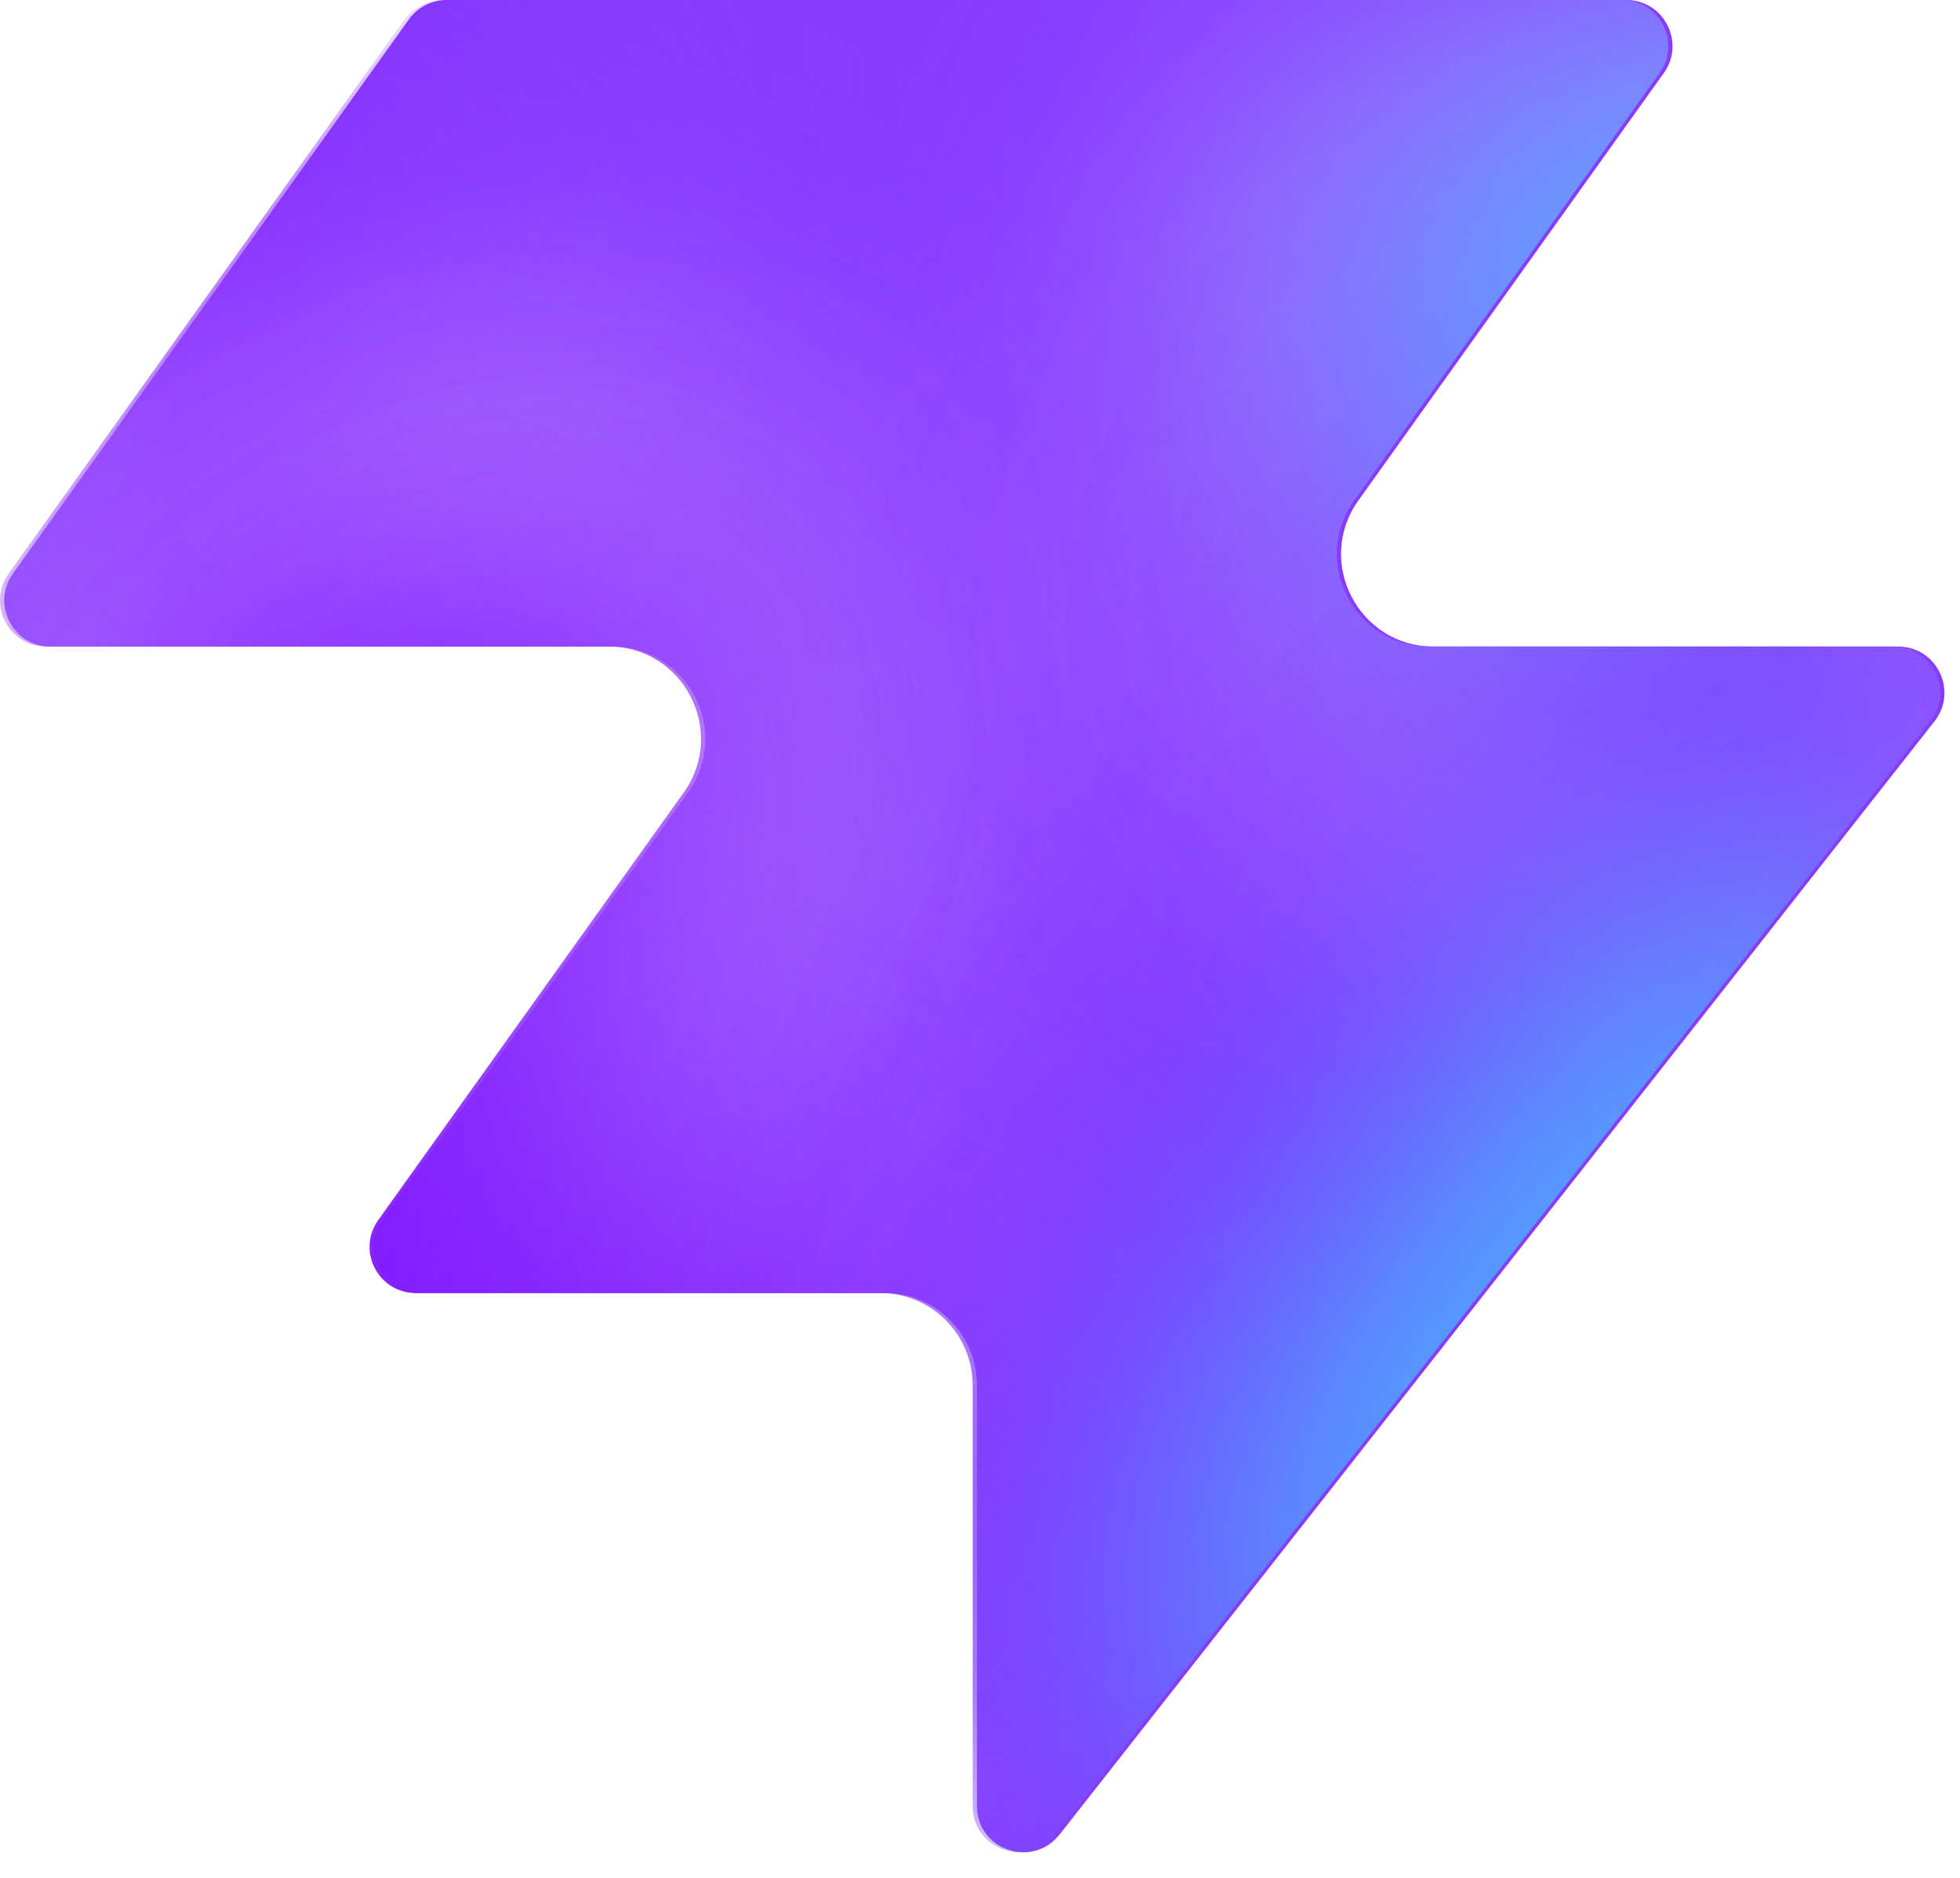
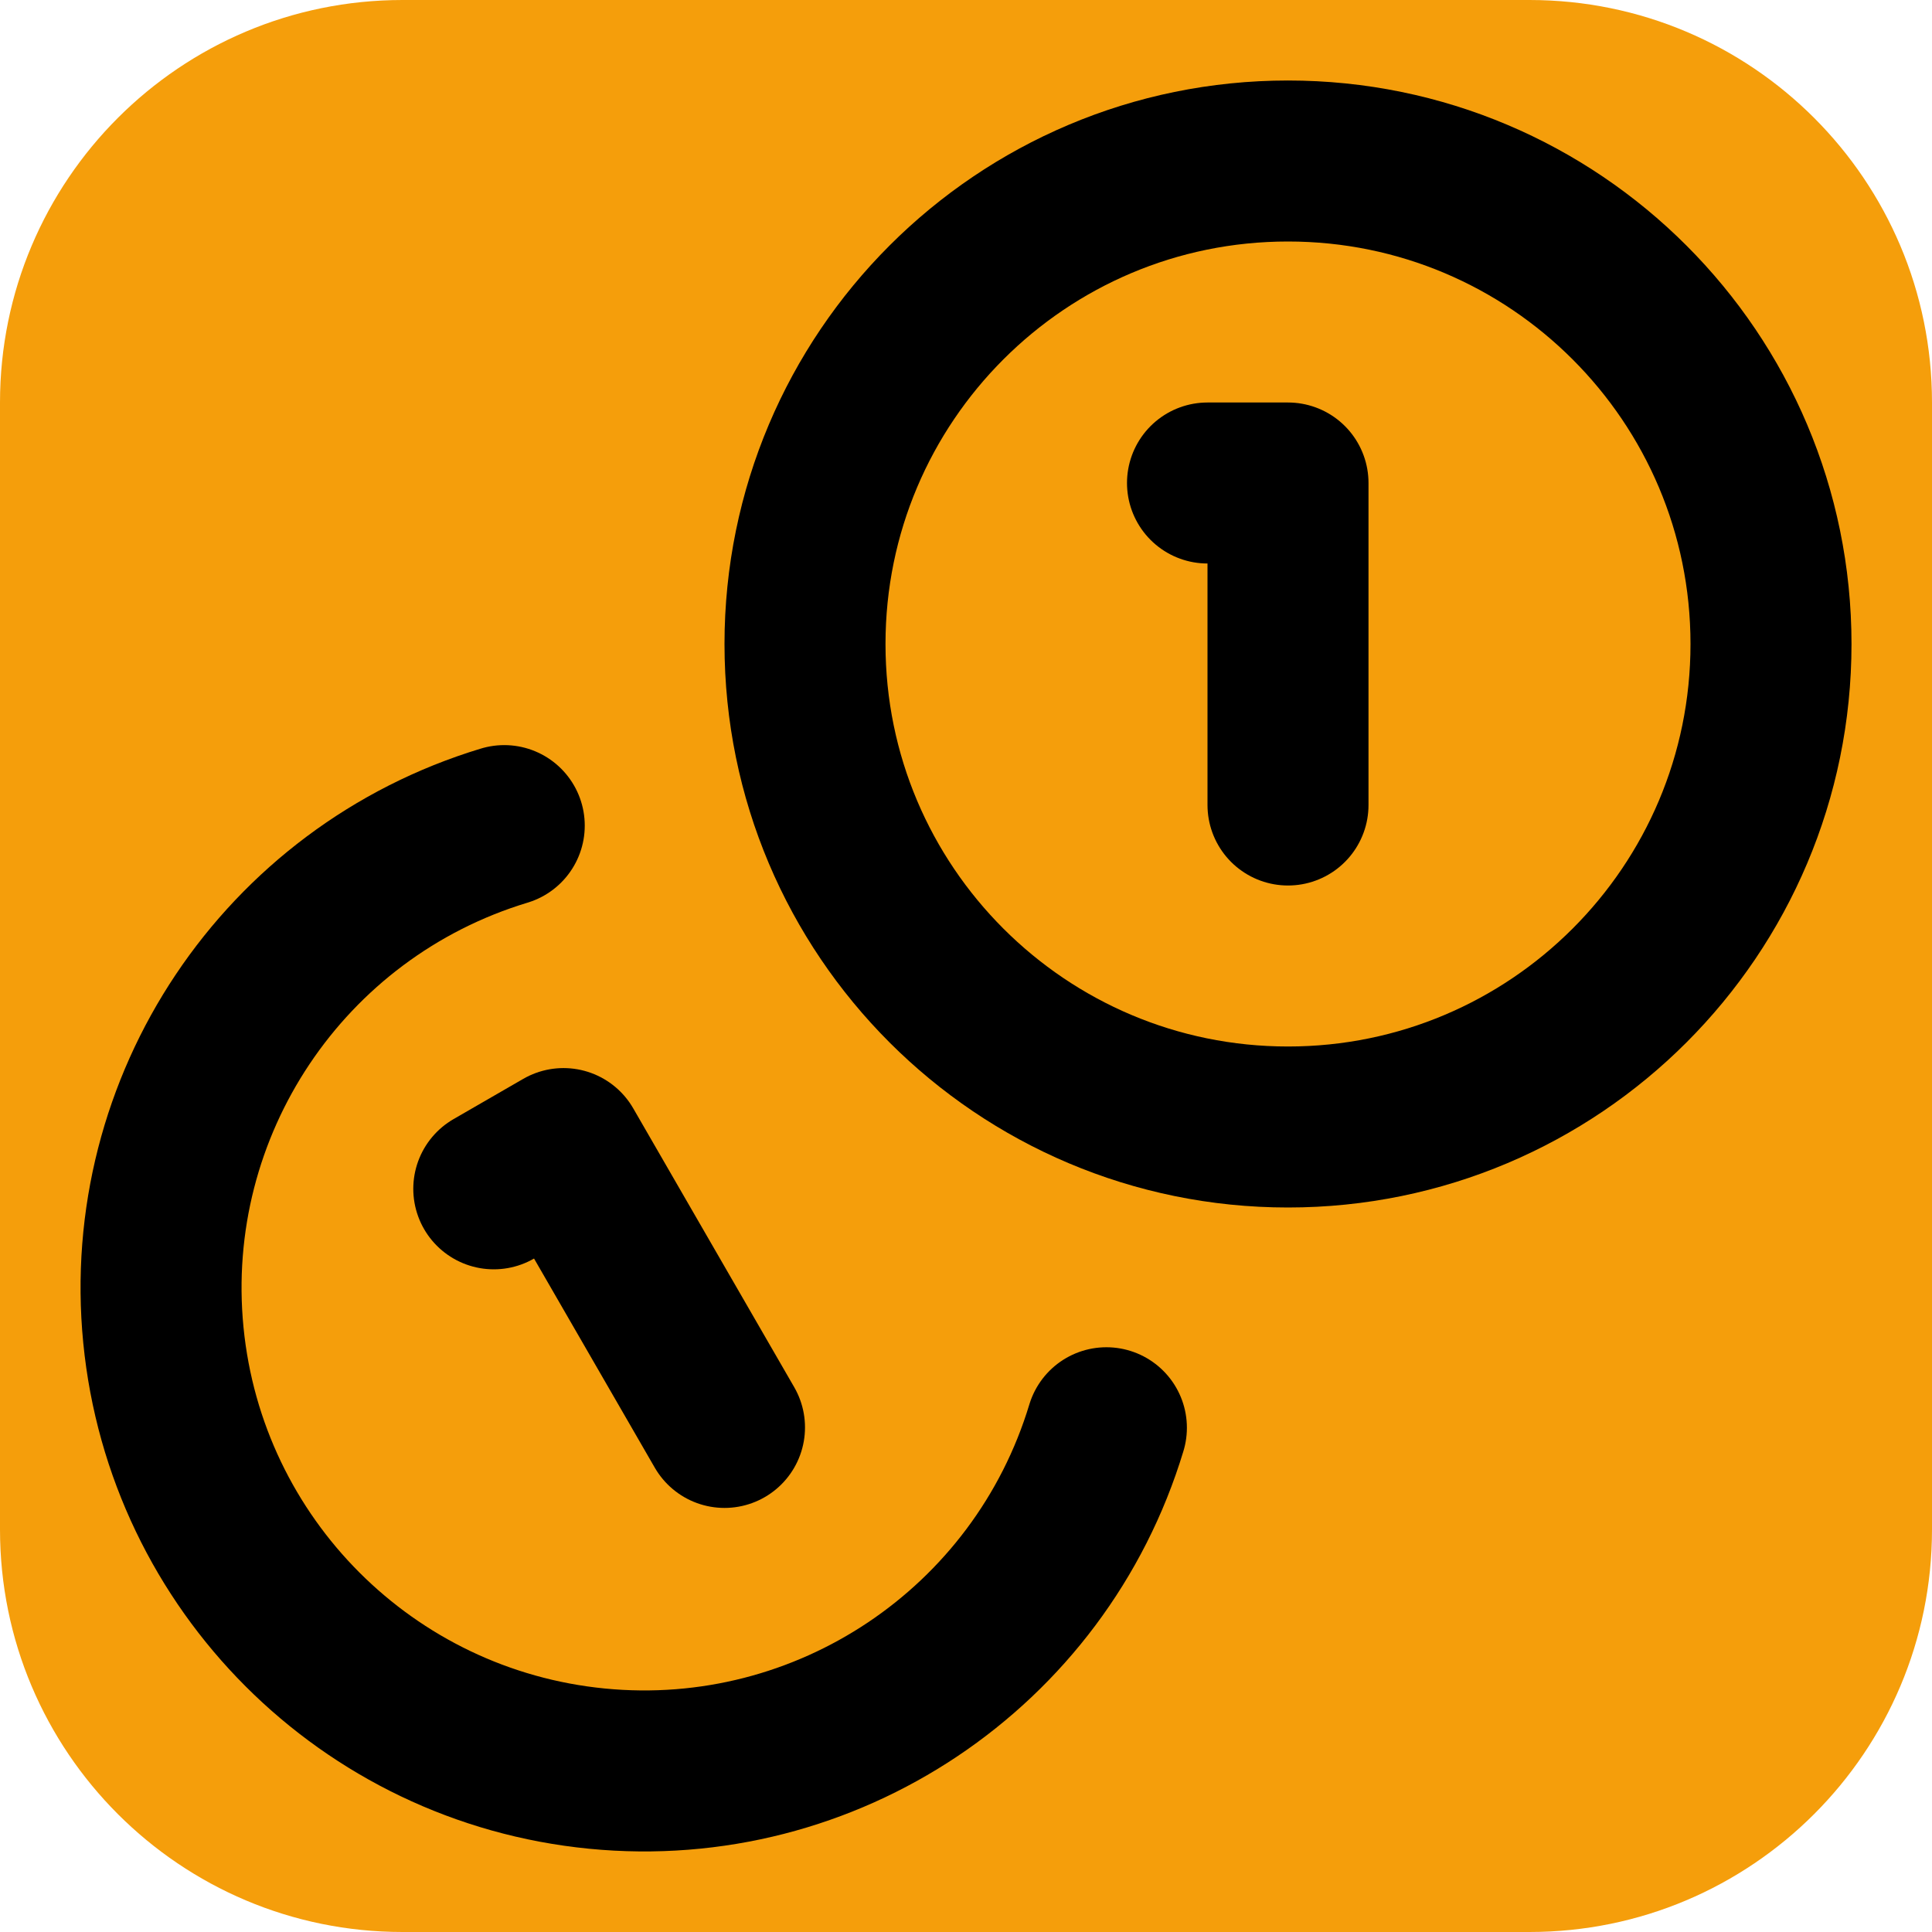
- <svg xmlns="http://www.w3.org/2000/svg" width="48" height="46" fill="none" viewBox="0 0 48 46">
-   <path fill="#863bff" d="M25.946 44.938c-.664.845-2.021.375-2.021-.698V33.937a2.26 2.26 0 0 0-2.262-2.262H10.287c-.92 0-1.456-1.04-.92-1.788l7.48-10.471c1.07-1.497 0-3.578-1.842-3.578H1.237c-.92 0-1.456-1.04-.92-1.788L10.013.474c.214-.297.556-.474.92-.474h28.894c.92 0 1.456 1.04.92 1.788l-7.48 10.471c-1.07 1.498 0 3.579 1.842 3.579h11.377c.943 0 1.473 1.088.89 1.83L25.947 44.94z" style="fill:#863bff;fill:color(display-p3 .525 .23 1);fill-opacity:1" />
-   <mask id="a" width="48" height="46" x="0" y="0" maskUnits="userSpaceOnUse" style="mask-type:alpha">
-     <path fill="#000" d="M25.842 44.938c-.664.844-2.021.375-2.021-.698V33.937a2.26 2.26 0 0 0-2.262-2.262H10.183c-.92 0-1.456-1.04-.92-1.788l7.48-10.471c1.07-1.498 0-3.579-1.842-3.579H1.133c-.92 0-1.456-1.04-.92-1.787L9.91.473c.214-.297.556-.474.92-.474h28.894c.92 0 1.456 1.04.92 1.788l-7.48 10.471c-1.07 1.498 0 3.578 1.842 3.578h11.377c.943 0 1.473 1.088.89 1.832L25.843 44.94z" style="fill:#000;fill-opacity:1" />
-   </mask>
-   <g mask="url(#a)">
-     <g filter="url(#b)">
-       <ellipse cx="5.508" cy="14.704" fill="#ede6ff" rx="5.508" ry="14.704" style="fill:#ede6ff;fill:color(display-p3 .927 .903 1);fill-opacity:1" transform="matrix(.00324 1 1 -.00324 -4.47 31.516)" />
-     </g>
-     <g filter="url(#c)">
-       <ellipse cx="10.399" cy="29.851" fill="#ede6ff" rx="10.399" ry="29.851" style="fill:#ede6ff;fill:color(display-p3 .927 .903 1);fill-opacity:1" transform="matrix(.00324 1 1 -.00324 -39.328 7.883)" />
-     </g>
-     <g filter="url(#d)">
-       <ellipse cx="5.508" cy="30.487" fill="#7e14ff" rx="5.508" ry="30.487" style="fill:#7e14ff;fill:color(display-p3 .492 .077 1);fill-opacity:1" transform="rotate(89.814 -25.913 -14.639)scale(1 -1)" />
-     </g>
-     <g filter="url(#e)">
-       <ellipse cx="5.508" cy="30.599" fill="#7e14ff" rx="5.508" ry="30.599" style="fill:#7e14ff;fill:color(display-p3 .492 .077 1);fill-opacity:1" transform="rotate(89.814 -32.644 -3.334)scale(1 -1)" />
-     </g>
-     <g filter="url(#f)">
-       <ellipse cx="5.508" cy="30.599" fill="#7e14ff" rx="5.508" ry="30.599" style="fill:#7e14ff;fill:color(display-p3 .492 .077 1);fill-opacity:1" transform="matrix(.00324 1 1 -.00324 -34.34 30.47)" />
-     </g>
-     <g filter="url(#g)">
-       <ellipse cx="14.072" cy="22.078" fill="#ede6ff" rx="14.072" ry="22.078" style="fill:#ede6ff;fill:color(display-p3 .927 .903 1);fill-opacity:1" transform="rotate(93.35 24.506 48.493)scale(-1 1)" />
-     </g>
-     <g filter="url(#h)">
-       <ellipse cx="3.47" cy="21.501" fill="#7e14ff" rx="3.47" ry="21.501" style="fill:#7e14ff;fill:color(display-p3 .492 .077 1);fill-opacity:1" transform="rotate(89.009 28.708 47.59)scale(-1 1)" />
-     </g>
-     <g filter="url(#i)">
-       <ellipse cx="3.47" cy="21.501" fill="#7e14ff" rx="3.47" ry="21.501" style="fill:#7e14ff;fill:color(display-p3 .492 .077 1);fill-opacity:1" transform="rotate(89.009 28.708 47.59)scale(-1 1)" />
-     </g>
-     <g filter="url(#j)">
-       <ellipse cx=".387" cy="8.972" fill="#7e14ff" rx="4.407" ry="29.108" style="fill:#7e14ff;fill:color(display-p3 .492 .077 1);fill-opacity:1" transform="rotate(39.51 .387 8.972)" />
-     </g>
-     <g filter="url(#k)">
-       <ellipse cx="47.523" cy="-6.092" fill="#7e14ff" rx="4.407" ry="29.108" style="fill:#7e14ff;fill:color(display-p3 .492 .077 1);fill-opacity:1" transform="rotate(37.892 47.523 -6.092)" />
-     </g>
-     <g filter="url(#l)">
-       <ellipse cx="41.412" cy="6.333" fill="#47bfff" rx="5.971" ry="9.665" style="fill:#47bfff;fill:color(display-p3 .28 .748 1);fill-opacity:1" transform="rotate(37.892 41.412 6.333)" />
-     </g>
-     <g filter="url(#m)">
-       <ellipse cx="-1.879" cy="38.332" fill="#7e14ff" rx="4.407" ry="29.108" style="fill:#7e14ff;fill:color(display-p3 .492 .077 1);fill-opacity:1" transform="rotate(37.892 -1.88 38.332)" />
-     </g>
-     <g filter="url(#n)">
-       <ellipse cx="-1.879" cy="38.332" fill="#7e14ff" rx="4.407" ry="29.108" style="fill:#7e14ff;fill:color(display-p3 .492 .077 1);fill-opacity:1" transform="rotate(37.892 -1.88 38.332)" />
-     </g>
-     <g filter="url(#o)">
-       <ellipse cx="35.651" cy="29.907" fill="#7e14ff" rx="4.407" ry="29.108" style="fill:#7e14ff;fill:color(display-p3 .492 .077 1);fill-opacity:1" transform="rotate(37.892 35.651 29.907)" />
-     </g>
-     <g filter="url(#p)">
-       <ellipse cx="38.418" cy="32.4" fill="#47bfff" rx="5.971" ry="15.297" style="fill:#47bfff;fill:color(display-p3 .28 .748 1);fill-opacity:1" transform="rotate(37.892 38.418 32.4)" />
-     </g>
-   </g>
-   <defs>
-     <filter id="b" width="60.045" height="41.654" x="-19.77" y="16.149" color-interpolation-filters="sRGB" filterUnits="userSpaceOnUse">
-       <feFlood flood-opacity="0" result="BackgroundImageFix" />
-       <feBlend in="SourceGraphic" in2="BackgroundImageFix" result="shape" />
-       <feGaussianBlur result="effect1_foregroundBlur_2002_17158" stdDeviation="7.659" />
-     </filter>
-     <filter id="c" width="90.34" height="51.437" x="-54.613" y="-7.533" color-interpolation-filters="sRGB" filterUnits="userSpaceOnUse">
-       <feFlood flood-opacity="0" result="BackgroundImageFix" />
-       <feBlend in="SourceGraphic" in2="BackgroundImageFix" result="shape" />
-       <feGaussianBlur result="effect1_foregroundBlur_2002_17158" stdDeviation="7.659" />
-     </filter>
-     <filter id="d" width="79.355" height="29.4" x="-49.64" y="2.03" color-interpolation-filters="sRGB" filterUnits="userSpaceOnUse">
-       <feFlood flood-opacity="0" result="BackgroundImageFix" />
-       <feBlend in="SourceGraphic" in2="BackgroundImageFix" result="shape" />
-       <feGaussianBlur result="effect1_foregroundBlur_2002_17158" stdDeviation="4.596" />
-     </filter>
-     <filter id="e" width="79.579" height="29.4" x="-45.045" y="20.029" color-interpolation-filters="sRGB" filterUnits="userSpaceOnUse">
-       <feFlood flood-opacity="0" result="BackgroundImageFix" />
-       <feBlend in="SourceGraphic" in2="BackgroundImageFix" result="shape" />
-       <feGaussianBlur result="effect1_foregroundBlur_2002_17158" stdDeviation="4.596" />
-     </filter>
-     <filter id="f" width="79.579" height="29.4" x="-43.513" y="21.178" color-interpolation-filters="sRGB" filterUnits="userSpaceOnUse">
-       <feFlood flood-opacity="0" result="BackgroundImageFix" />
-       <feBlend in="SourceGraphic" in2="BackgroundImageFix" result="shape" />
-       <feGaussianBlur result="effect1_foregroundBlur_2002_17158" stdDeviation="4.596" />
-     </filter>
-     <filter id="g" width="74.749" height="58.852" x="15.756" y="-17.901" color-interpolation-filters="sRGB" filterUnits="userSpaceOnUse">
-       <feFlood flood-opacity="0" result="BackgroundImageFix" />
-       <feBlend in="SourceGraphic" in2="BackgroundImageFix" result="shape" />
-       <feGaussianBlur result="effect1_foregroundBlur_2002_17158" stdDeviation="7.659" />
-     </filter>
-     <filter id="h" width="61.377" height="25.362" x="23.548" y="2.284" color-interpolation-filters="sRGB" filterUnits="userSpaceOnUse">
-       <feFlood flood-opacity="0" result="BackgroundImageFix" />
-       <feBlend in="SourceGraphic" in2="BackgroundImageFix" result="shape" />
-       <feGaussianBlur result="effect1_foregroundBlur_2002_17158" stdDeviation="4.596" />
-     </filter>
-     <filter id="i" width="61.377" height="25.362" x="23.548" y="2.284" color-interpolation-filters="sRGB" filterUnits="userSpaceOnUse">
-       <feFlood flood-opacity="0" result="BackgroundImageFix" />
-       <feBlend in="SourceGraphic" in2="BackgroundImageFix" result="shape" />
-       <feGaussianBlur result="effect1_foregroundBlur_2002_17158" stdDeviation="4.596" />
-     </filter>
-     <filter id="j" width="56.045" height="63.649" x="-27.636" y="-22.853" color-interpolation-filters="sRGB" filterUnits="userSpaceOnUse">
-       <feFlood flood-opacity="0" result="BackgroundImageFix" />
-       <feBlend in="SourceGraphic" in2="BackgroundImageFix" result="shape" />
-       <feGaussianBlur result="effect1_foregroundBlur_2002_17158" stdDeviation="4.596" />
-     </filter>
-     <filter id="k" width="54.814" height="64.646" x="20.116" y="-38.415" color-interpolation-filters="sRGB" filterUnits="userSpaceOnUse">
-       <feFlood flood-opacity="0" result="BackgroundImageFix" />
-       <feBlend in="SourceGraphic" in2="BackgroundImageFix" result="shape" />
-       <feGaussianBlur result="effect1_foregroundBlur_2002_17158" stdDeviation="4.596" />
-     </filter>
-     <filter id="l" width="33.541" height="35.313" x="24.641" y="-11.323" color-interpolation-filters="sRGB" filterUnits="userSpaceOnUse">
-       <feFlood flood-opacity="0" result="BackgroundImageFix" />
-       <feBlend in="SourceGraphic" in2="BackgroundImageFix" result="shape" />
-       <feGaussianBlur result="effect1_foregroundBlur_2002_17158" stdDeviation="4.596" />
-     </filter>
-     <filter id="m" width="54.814" height="64.646" x="-29.286" y="6.009" color-interpolation-filters="sRGB" filterUnits="userSpaceOnUse">
-       <feFlood flood-opacity="0" result="BackgroundImageFix" />
-       <feBlend in="SourceGraphic" in2="BackgroundImageFix" result="shape" />
-       <feGaussianBlur result="effect1_foregroundBlur_2002_17158" stdDeviation="4.596" />
-     </filter>
-     <filter id="n" width="54.814" height="64.646" x="-29.286" y="6.009" color-interpolation-filters="sRGB" filterUnits="userSpaceOnUse">
-       <feFlood flood-opacity="0" result="BackgroundImageFix" />
-       <feBlend in="SourceGraphic" in2="BackgroundImageFix" result="shape" />
-       <feGaussianBlur result="effect1_foregroundBlur_2002_17158" stdDeviation="4.596" />
-     </filter>
-     <filter id="o" width="54.814" height="64.646" x="8.244" y="-2.416" color-interpolation-filters="sRGB" filterUnits="userSpaceOnUse">
-       <feFlood flood-opacity="0" result="BackgroundImageFix" />
-       <feBlend in="SourceGraphic" in2="BackgroundImageFix" result="shape" />
-       <feGaussianBlur result="effect1_foregroundBlur_2002_17158" stdDeviation="4.596" />
-     </filter>
-     <filter id="p" width="39.409" height="43.623" x="18.713" y="10.588" color-interpolation-filters="sRGB" filterUnits="userSpaceOnUse">
-       <feFlood flood-opacity="0" result="BackgroundImageFix" />
-       <feBlend in="SourceGraphic" in2="BackgroundImageFix" result="shape" />
-       <feGaussianBlur result="effect1_foregroundBlur_2002_17158" stdDeviation="4.596" />
-     </filter>
-   </defs>
+ <svg xmlns="http://www.w3.org/2000/svg" width="24" height="24" viewBox="0 0 24 24" fill="none" class="lucide lucide-coins-icon lucide-coins">
+   <rect width="24" height="24" rx="5" fill="#f59e0b" />
+   <path d="M13.744 17.736a6 6 0 1 1-7.48-7.48" stroke="#000000" stroke-width="2" stroke-linecap="round" stroke-linejoin="round" />
+   <path d="M15 6h1v4" stroke="#000000" stroke-width="2" stroke-linecap="round" stroke-linejoin="round" />
+   <path d="m6.134 14.768.866-.5 2 3.464" stroke="#000000" stroke-width="2" stroke-linecap="round" stroke-linejoin="round" />
+   <circle cx="16" cy="8" r="6" stroke="#000000" stroke-width="2" stroke-linecap="round" stroke-linejoin="round" />
</svg>
